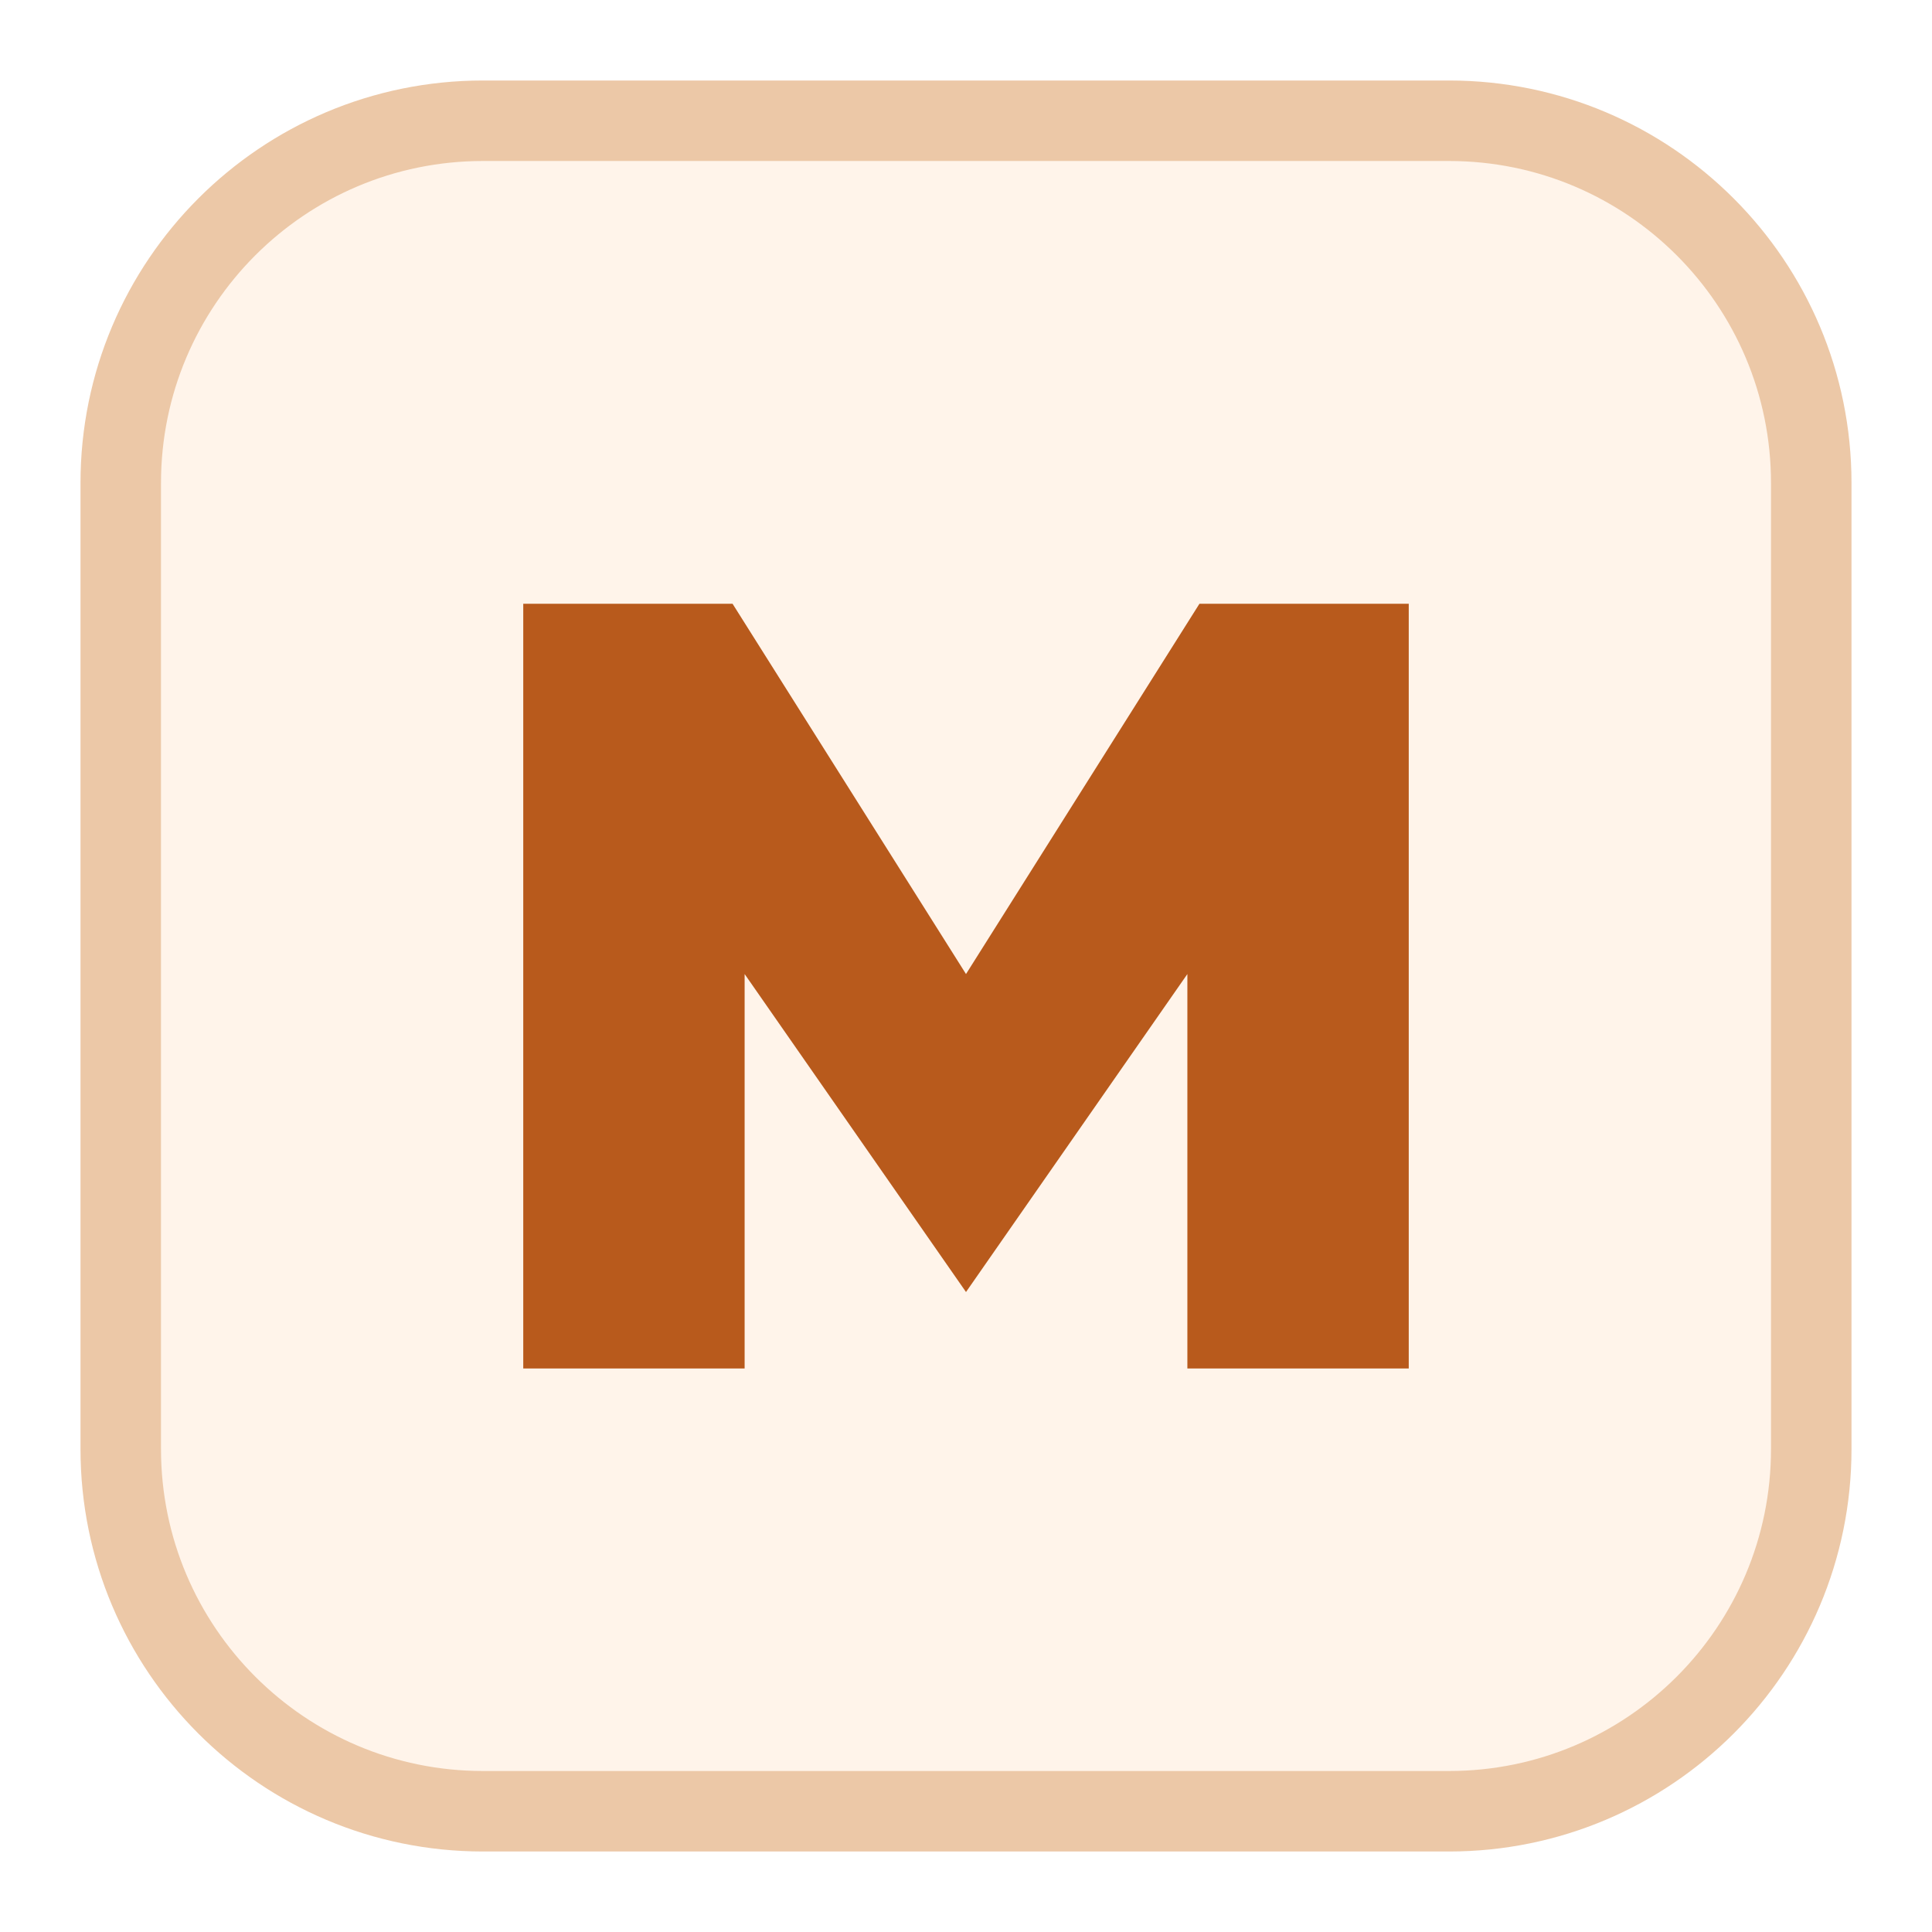
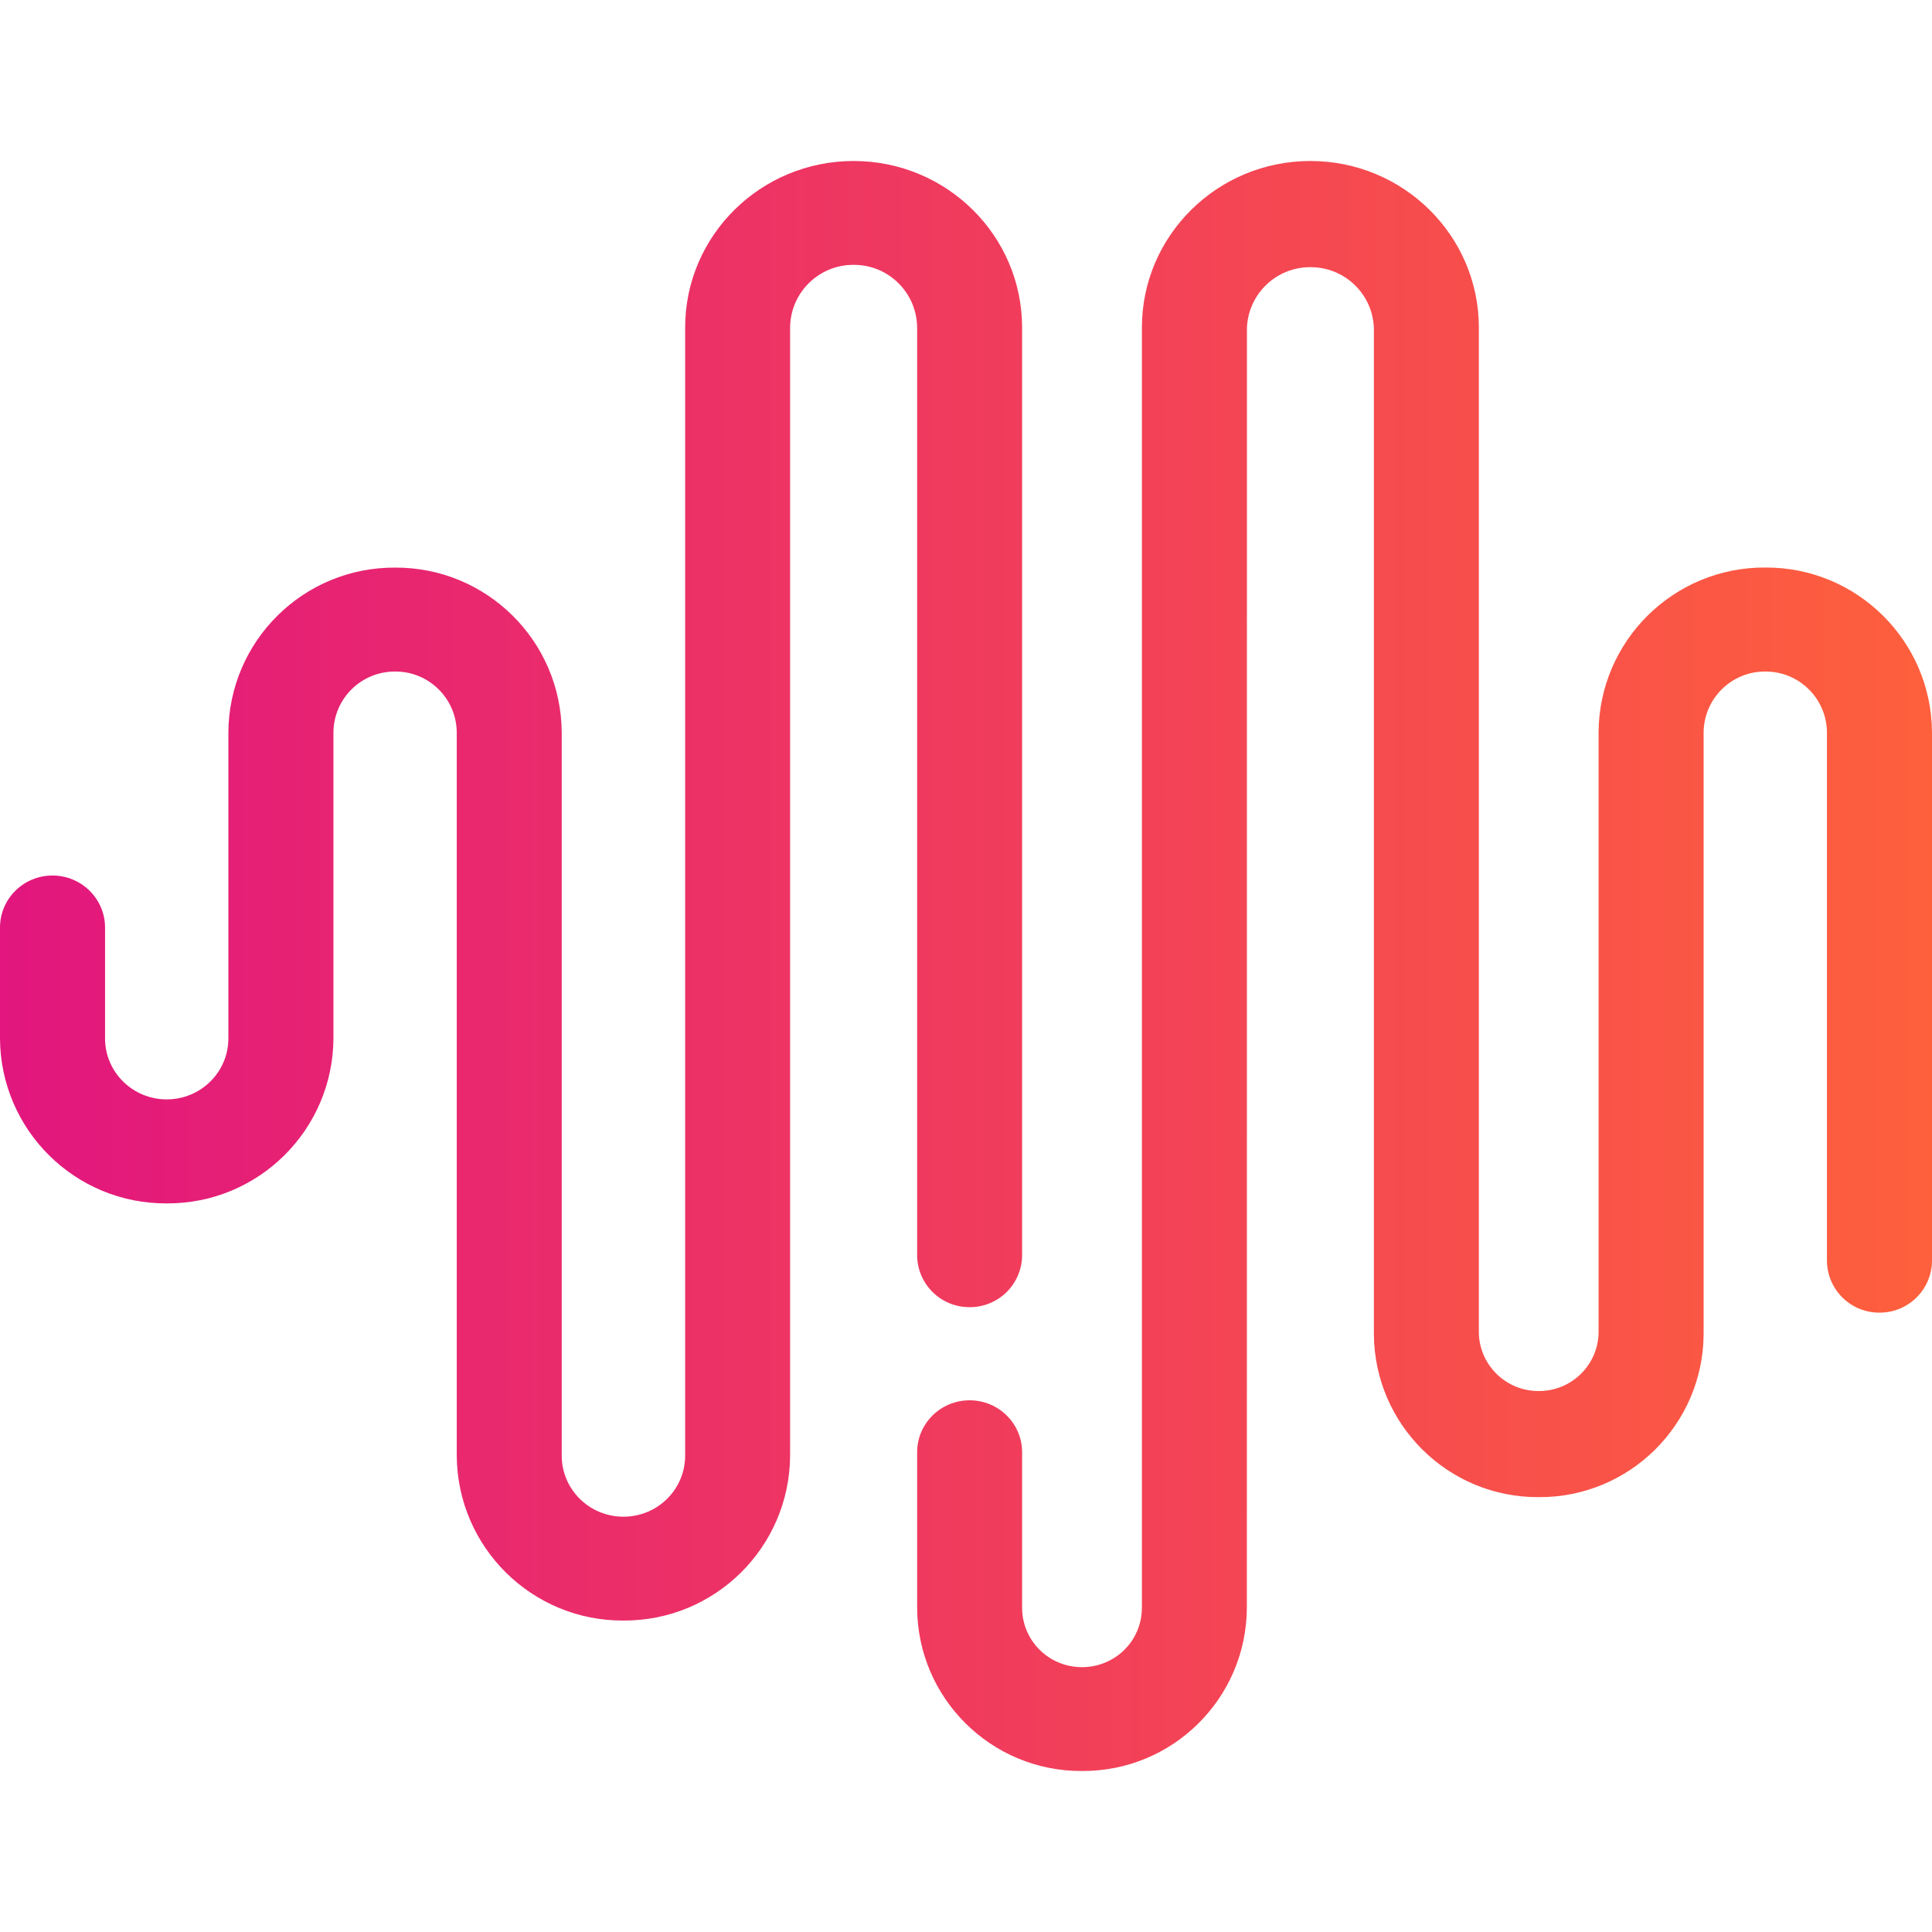
- <svg xmlns="http://www.w3.org/2000/svg" viewBox="0 0 48 48" role="img" aria-labelledby="title">
-   <rect x="3" y="3" width="42" height="42" rx="9" fill="#fff4ea" stroke="#ecc8a7" stroke-width="2" />
-   <path d="M13 34V15h5.2l5.8 9.2 5.8-9.2H35v19h-5.5V24.2L24 32.1l-5.5-7.9V34H13Z" fill="#b85a1c" />
+ <svg xmlns="http://www.w3.org/2000/svg" aria-labelledby="title" role="img" color="#1e2824" height="24" viewBox="0 0 24 24" width="24">
+   <defs>
+     <linearGradient id="lobe-icons-minimax-_R_0_" x1="0%" x2="100.182%" y1="50.057%" y2="50.057%">
+       <stop offset="0%" stop-color="#E2167E" />
+       <stop offset="100%" stop-color="#FE603C" />
+     </linearGradient>
+   </defs>
+   <path d="M16.278 2c1.156 0 2.093.927 2.093 2.07v12.501a.74.74 0 00.744.709.74.74 0 00.743-.709V9.099a2.06 2.06 0 012.071-2.049A2.06 2.06 0 0124 9.1v6.561a.649.649 0 01-.652.645.649.649 0 01-.653-.645V9.1a.762.762 0 00-.766-.758.762.762 0 00-.766.758v7.472a2.037 2.037 0 01-2.048 2.026 2.037 2.037 0 01-2.048-2.026v-12.5a.785.785 0 00-.788-.753.785.785 0 00-.789.752l-.001 15.904A2.037 2.037 0 0113.441 22a2.037 2.037 0 01-2.048-2.026V18.04c0-.356.292-.645.652-.645.36 0 .652.289.652.645v1.934c0 .263.142.506.372.638.23.131.514.131.744 0a.734.734 0 00.372-.638V4.07c0-1.143.937-2.07 2.093-2.07zm-5.674 0c1.156 0 2.093.927 2.093 2.07v11.523a.648.648 0 01-.652.645.648.648 0 01-.652-.645V4.07a.785.785 0 00-.789-.78.785.785 0 00-.789.78v14.013a2.06 2.06 0 01-2.07 2.048 2.06 2.06 0 01-2.071-2.048V9.1a.762.762 0 00-.766-.758.762.762 0 00-.766.758v3.8a2.06 2.06 0 01-2.071 2.049A2.06 2.06 0 010 12.9v-1.378c0-.357.292-.646.652-.646.36 0 .653.29.653.646V12.9c0 .418.343.757.766.757s.766-.339.766-.757V9.099a2.06 2.06 0 012.07-2.048 2.06 2.06 0 012.071 2.048v8.984c0 .419.343.758.767.758.423 0 .766-.339.766-.758V4.07c0-1.143.937-2.07 2.093-2.07z" fill="url(#lobe-icons-minimax-_R_0_)" fill-rule="nonzero" />
</svg>
